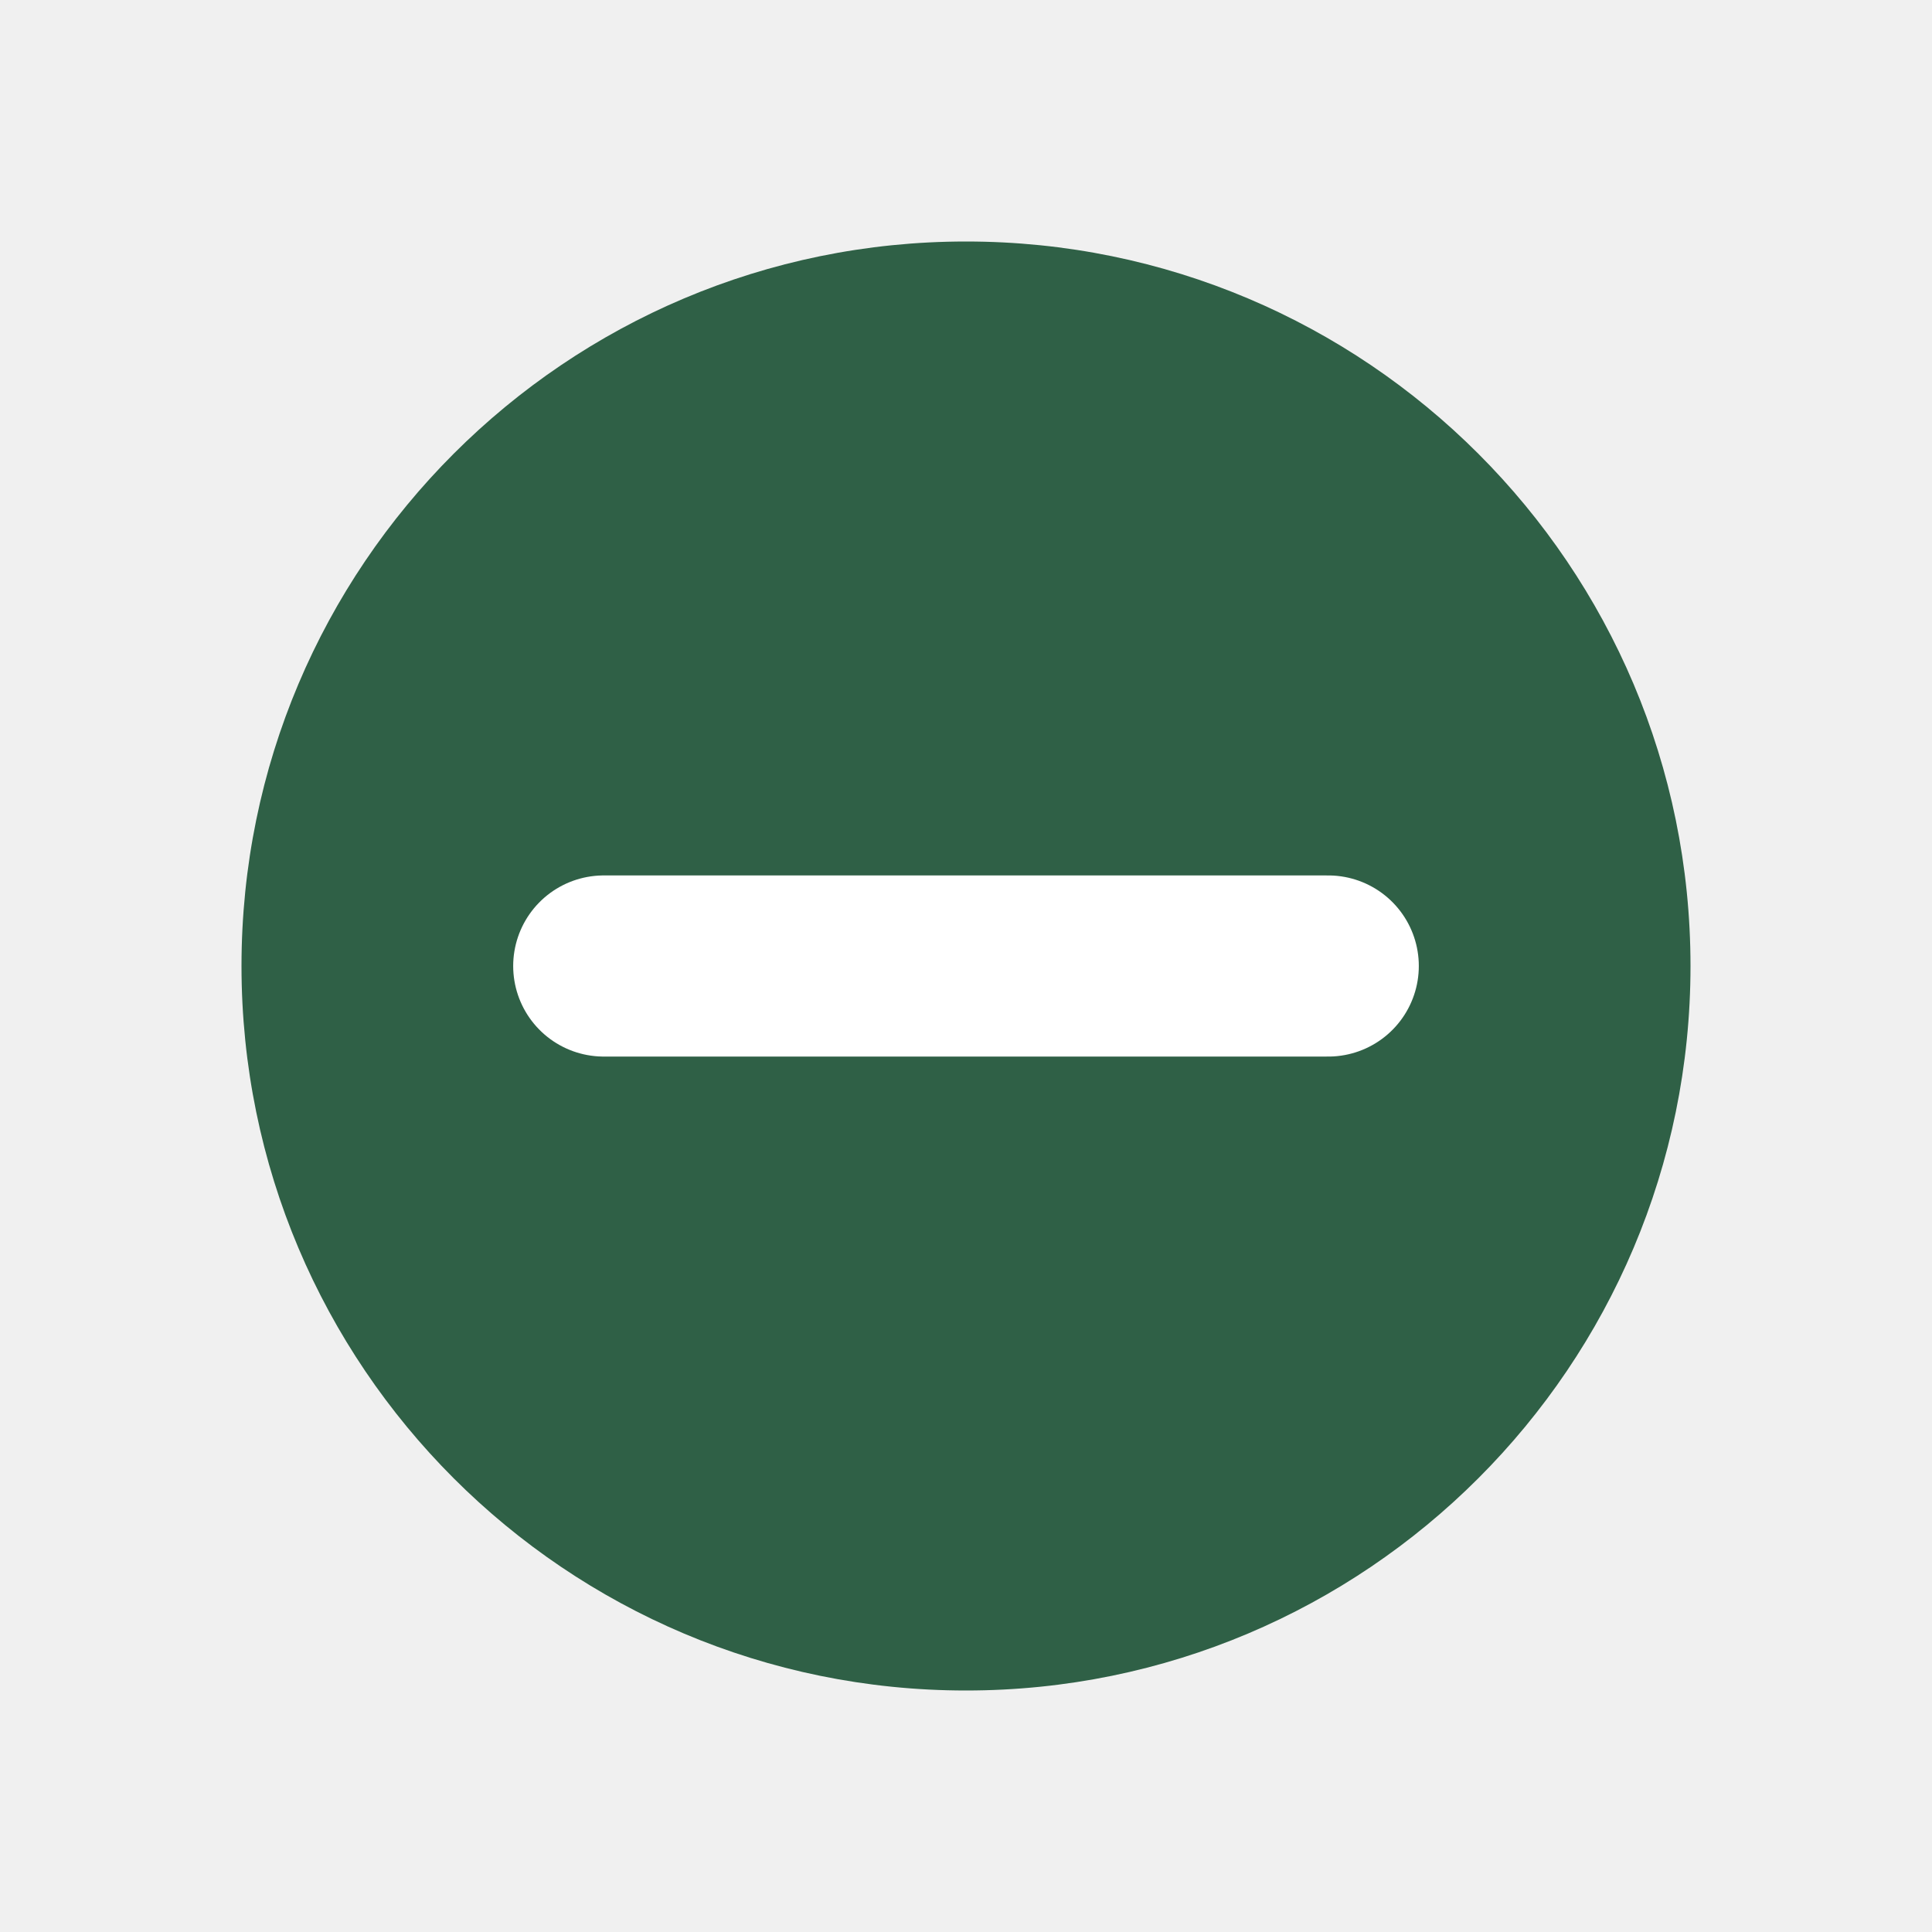
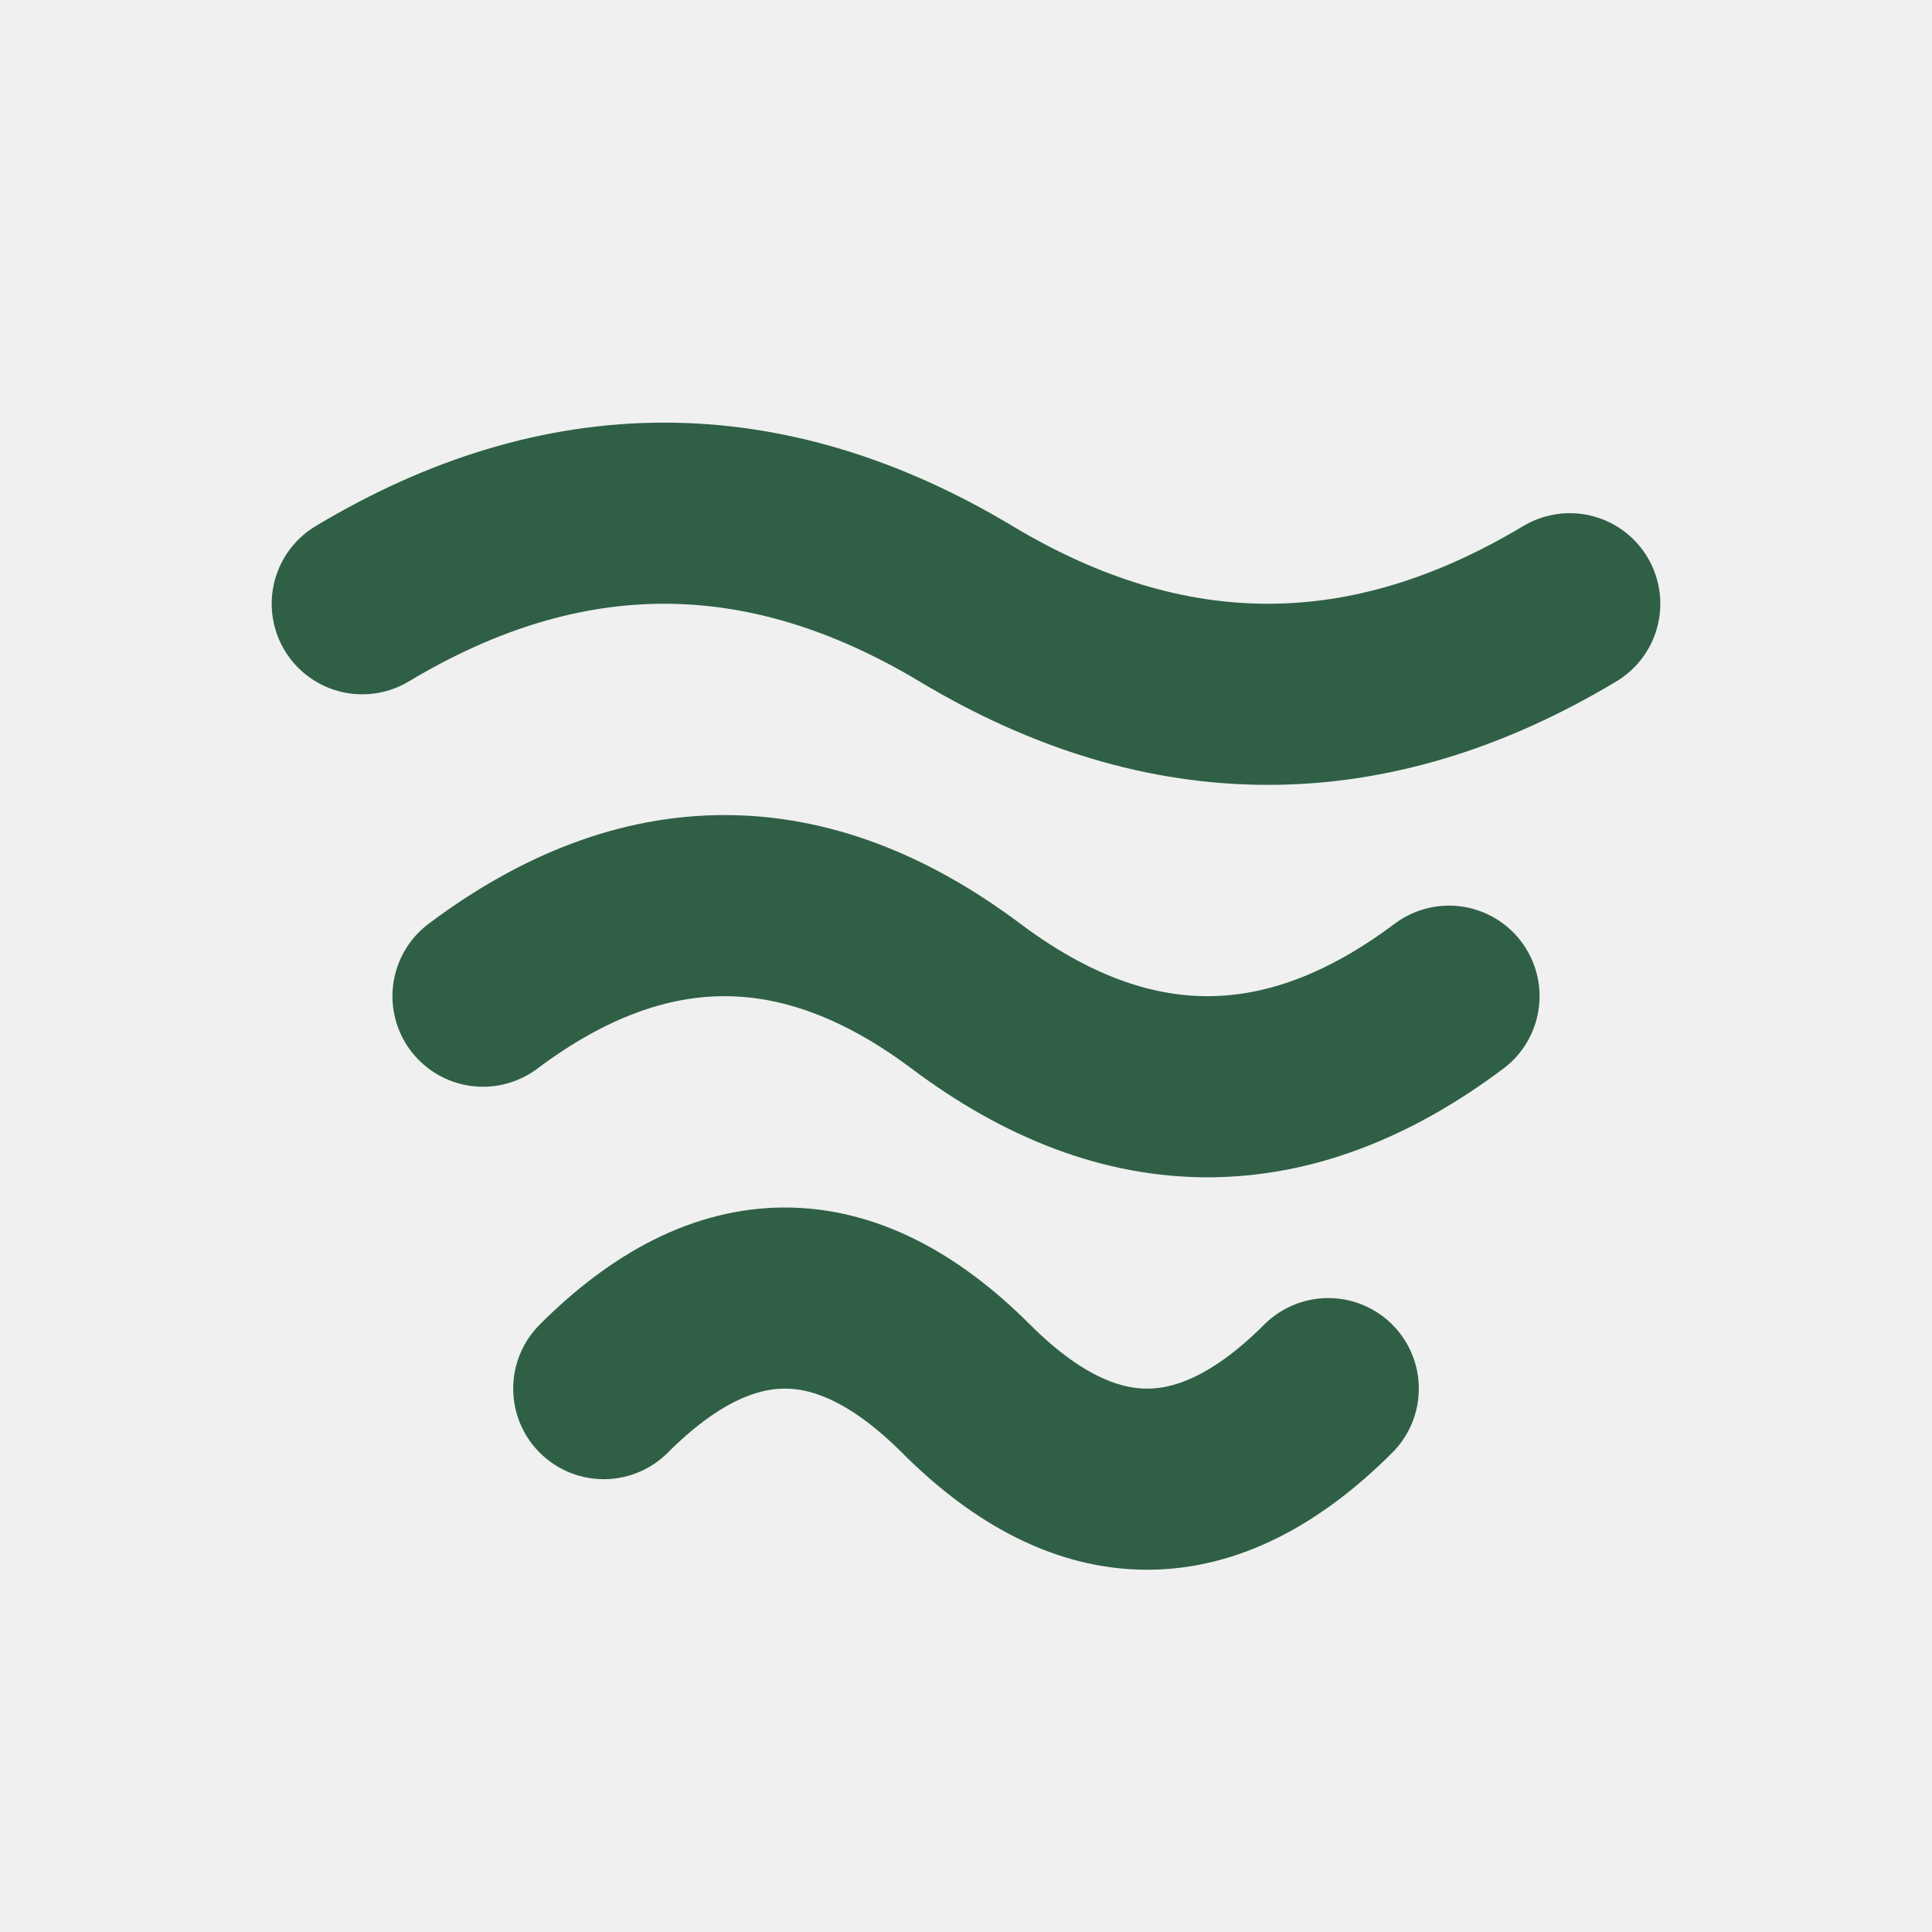
- <svg xmlns="http://www.w3.org/2000/svg" viewBox="0 0 32 32" role="img" aria-label="mark">
-   <circle cx="16" cy="16" r="12" fill="#2f6046" />
-   <path d="M10 16h12" stroke="#ffffff" stroke-width="3" stroke-linecap="round" />
+ <svg xmlns="http://www.w3.org/2000/svg" viewBox="0 0 32 32" role="img" aria-label="Calm">
+   <path d="M6 10q5.00 -3 10.00 0t10.00 0" fill="none" stroke="#2f6046" stroke-width="3" stroke-linecap="round" />
+   <path d="M8 16.5q4.00 -3 8.00 0t8.00 0" fill="none" stroke="#2f6046" stroke-width="3" stroke-linecap="round" />
+   <path d="M10 23q3.00 -3 6.00 0t6.00 0" fill="none" stroke="#2f6046" stroke-width="3" stroke-linecap="round" />
</svg>
